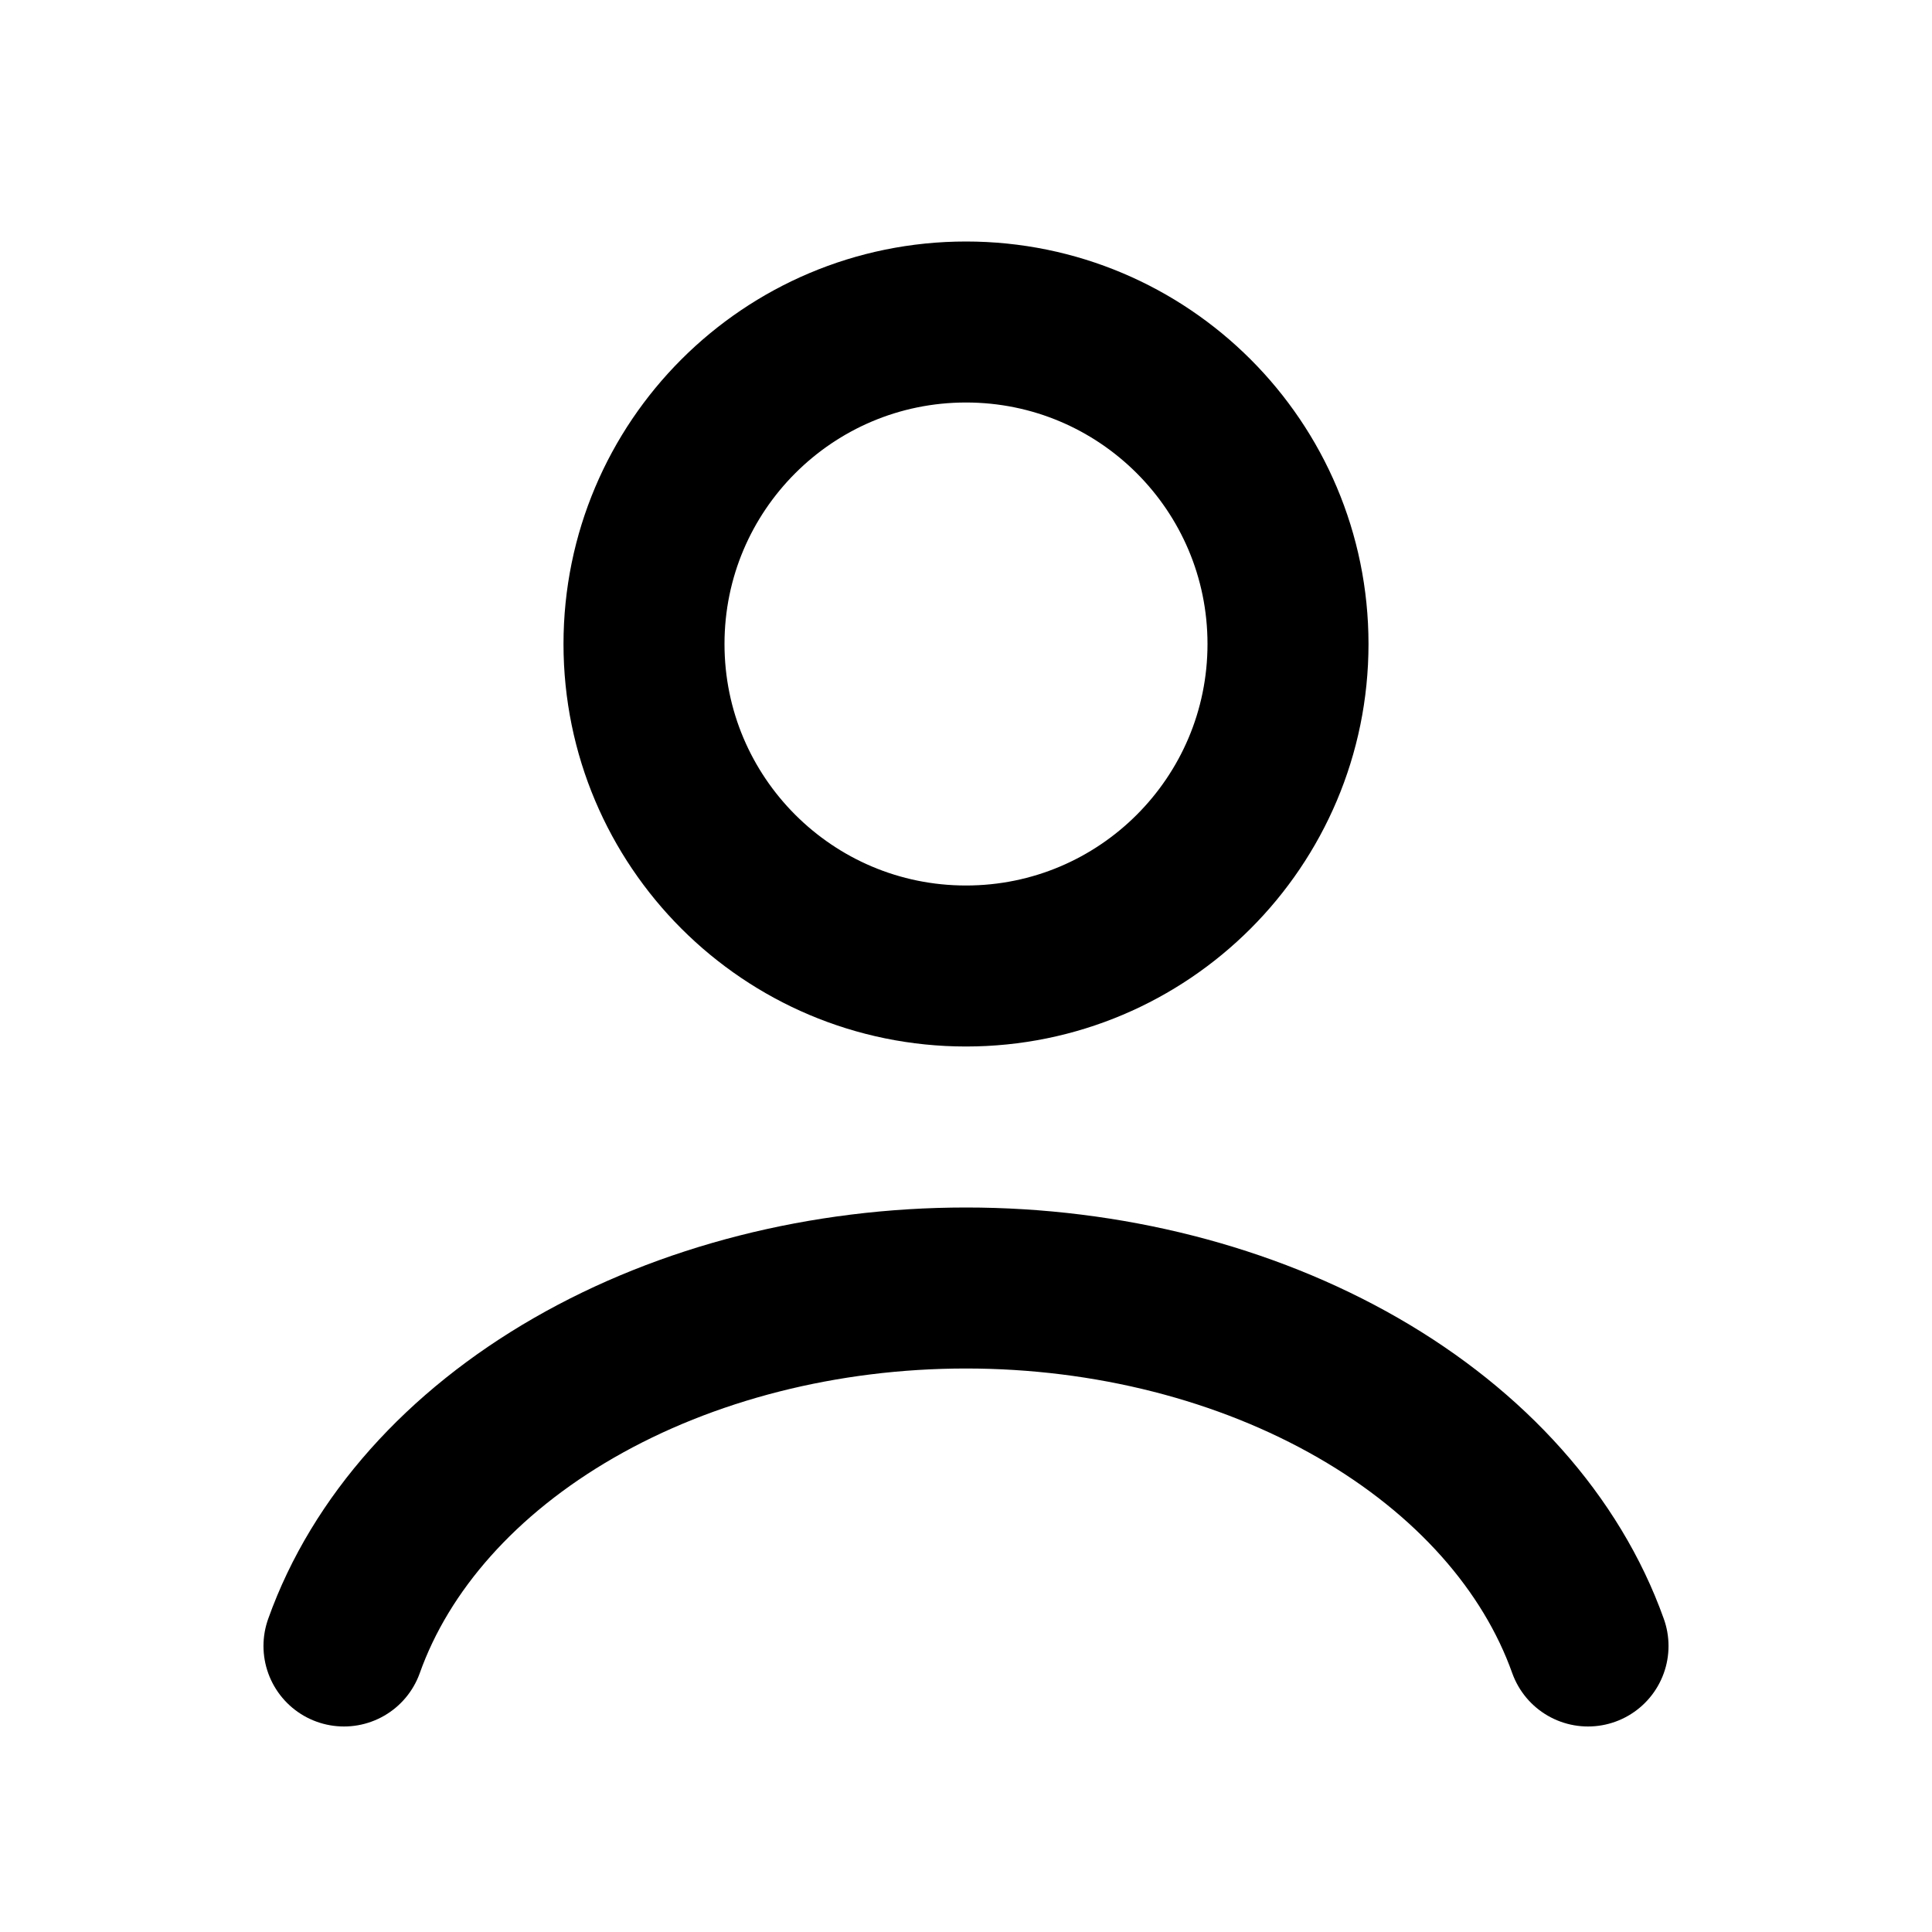
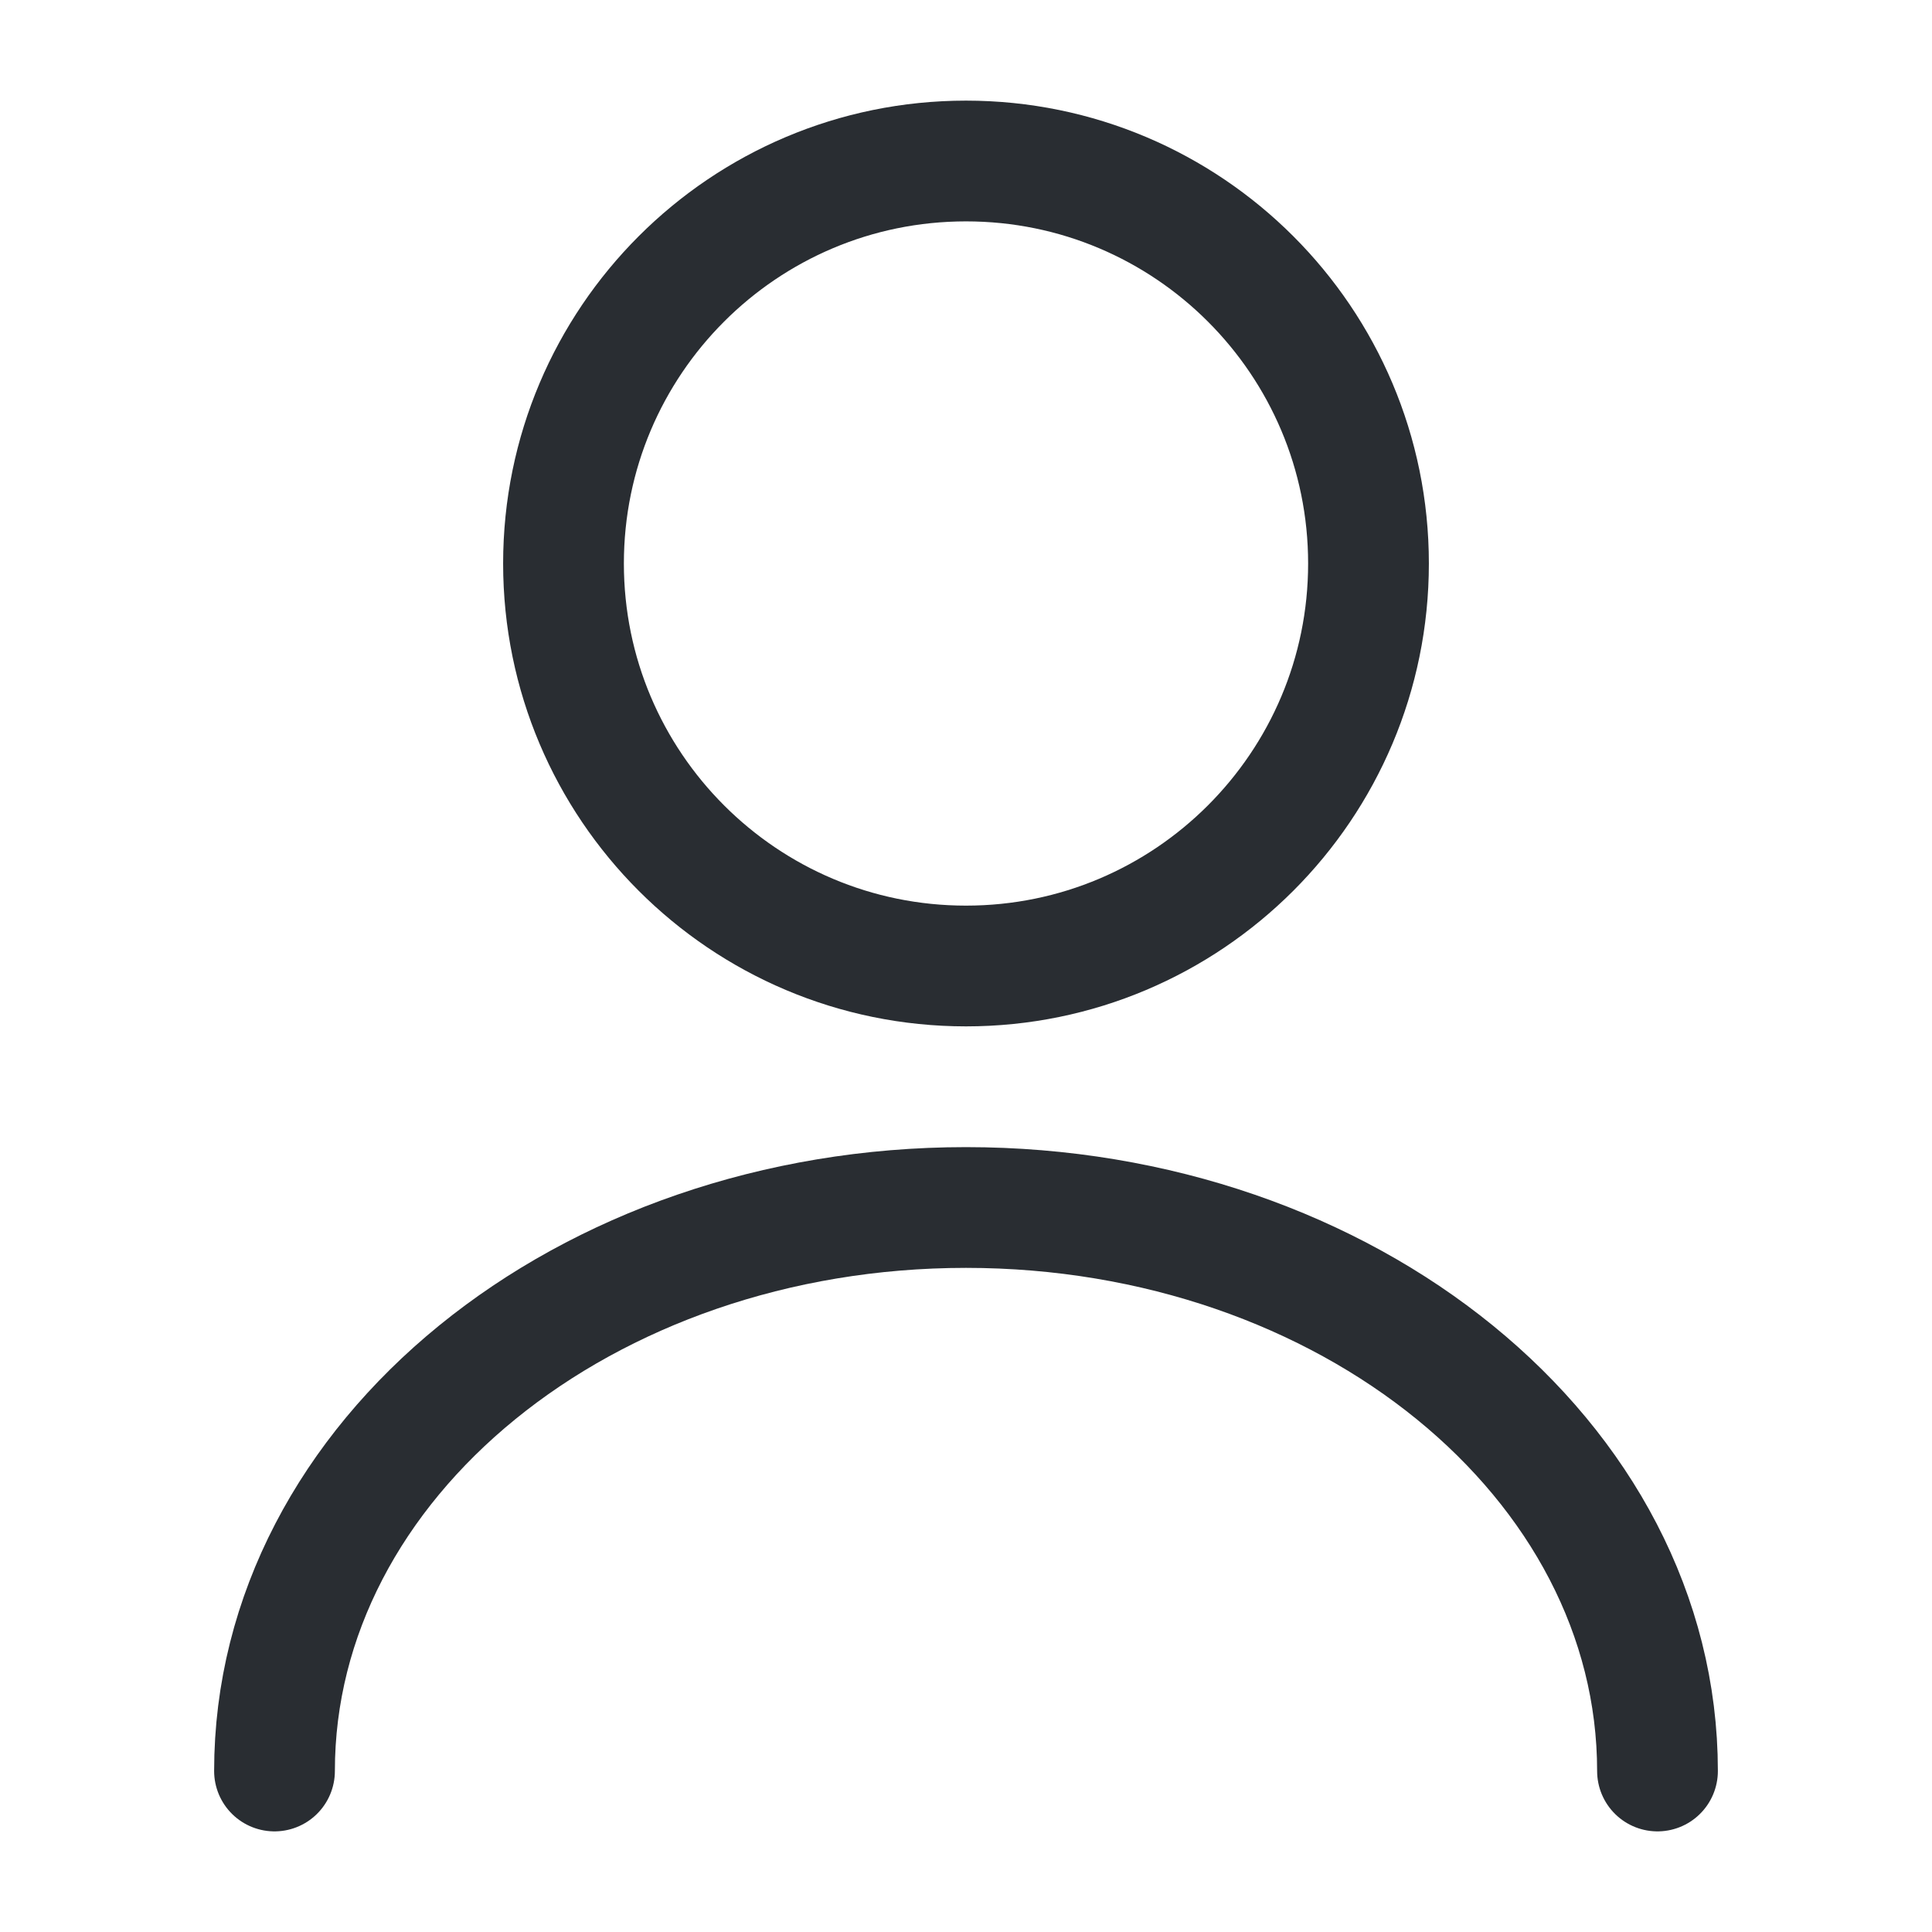
<svg xmlns="http://www.w3.org/2000/svg" width="24" height="24" viewBox="0 0 24 24" fill="none">
-   <path d="M19.727 20.447C19.272 19.171 18.267 18.044 16.87 17.24C15.473 16.436 13.761 16 12 16C10.239 16 8.527 16.436 7.13 17.24C5.733 18.044 4.728 19.171 4.273 20.447" stroke="black" stroke-width="2" stroke-linecap="round" />
-   <circle cx="12" cy="8" r="4" stroke="black" stroke-width="2" stroke-linecap="round" />
+   <path d="M12 12C14.761 12 17 9.761 17 7C17 4.239 14.761 2 12 2C9.239 2 7 4.239 7 7C7 9.761 9.239 12 12 12Z" stroke="#292D32" stroke-width="1.5" stroke-linecap="round" stroke-linejoin="round" />
+   <path d="M20.59 22C20.59 18.13 16.74 15 12 15C7.26 15 3.41 18.13 3.41 22" stroke="#292D32" stroke-width="1.5" stroke-linecap="round" stroke-linejoin="round" />
</svg>
